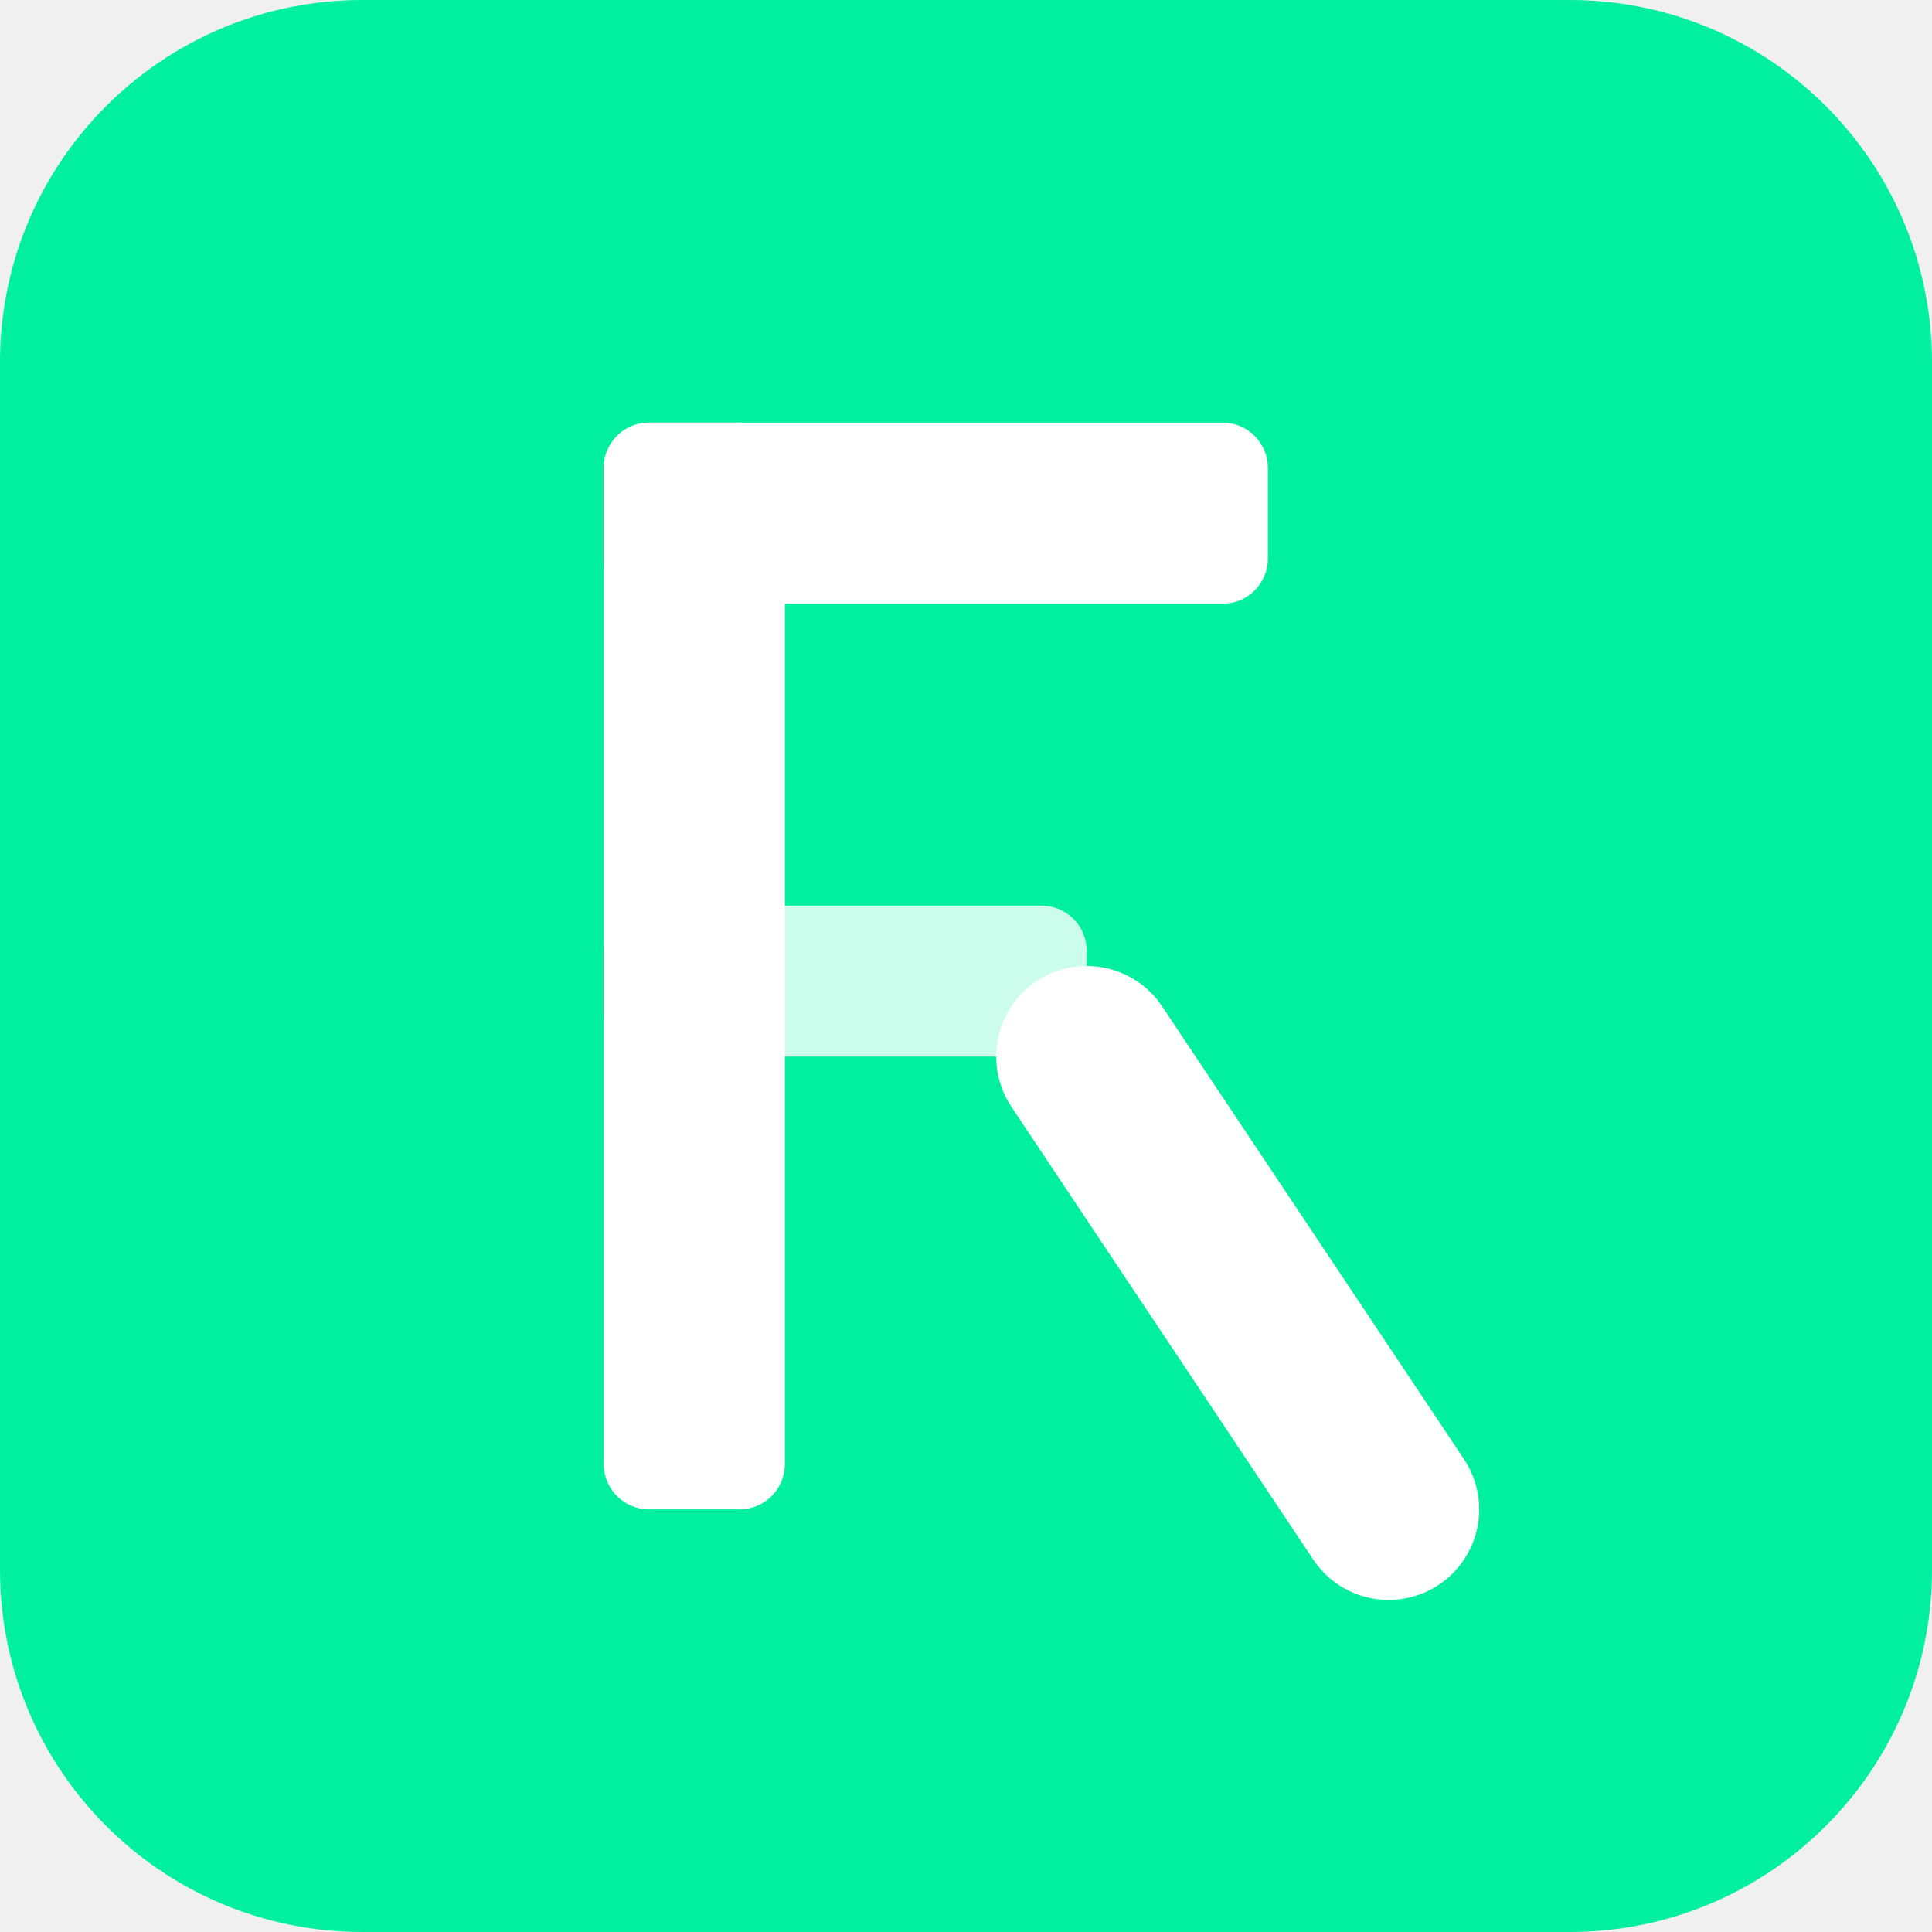
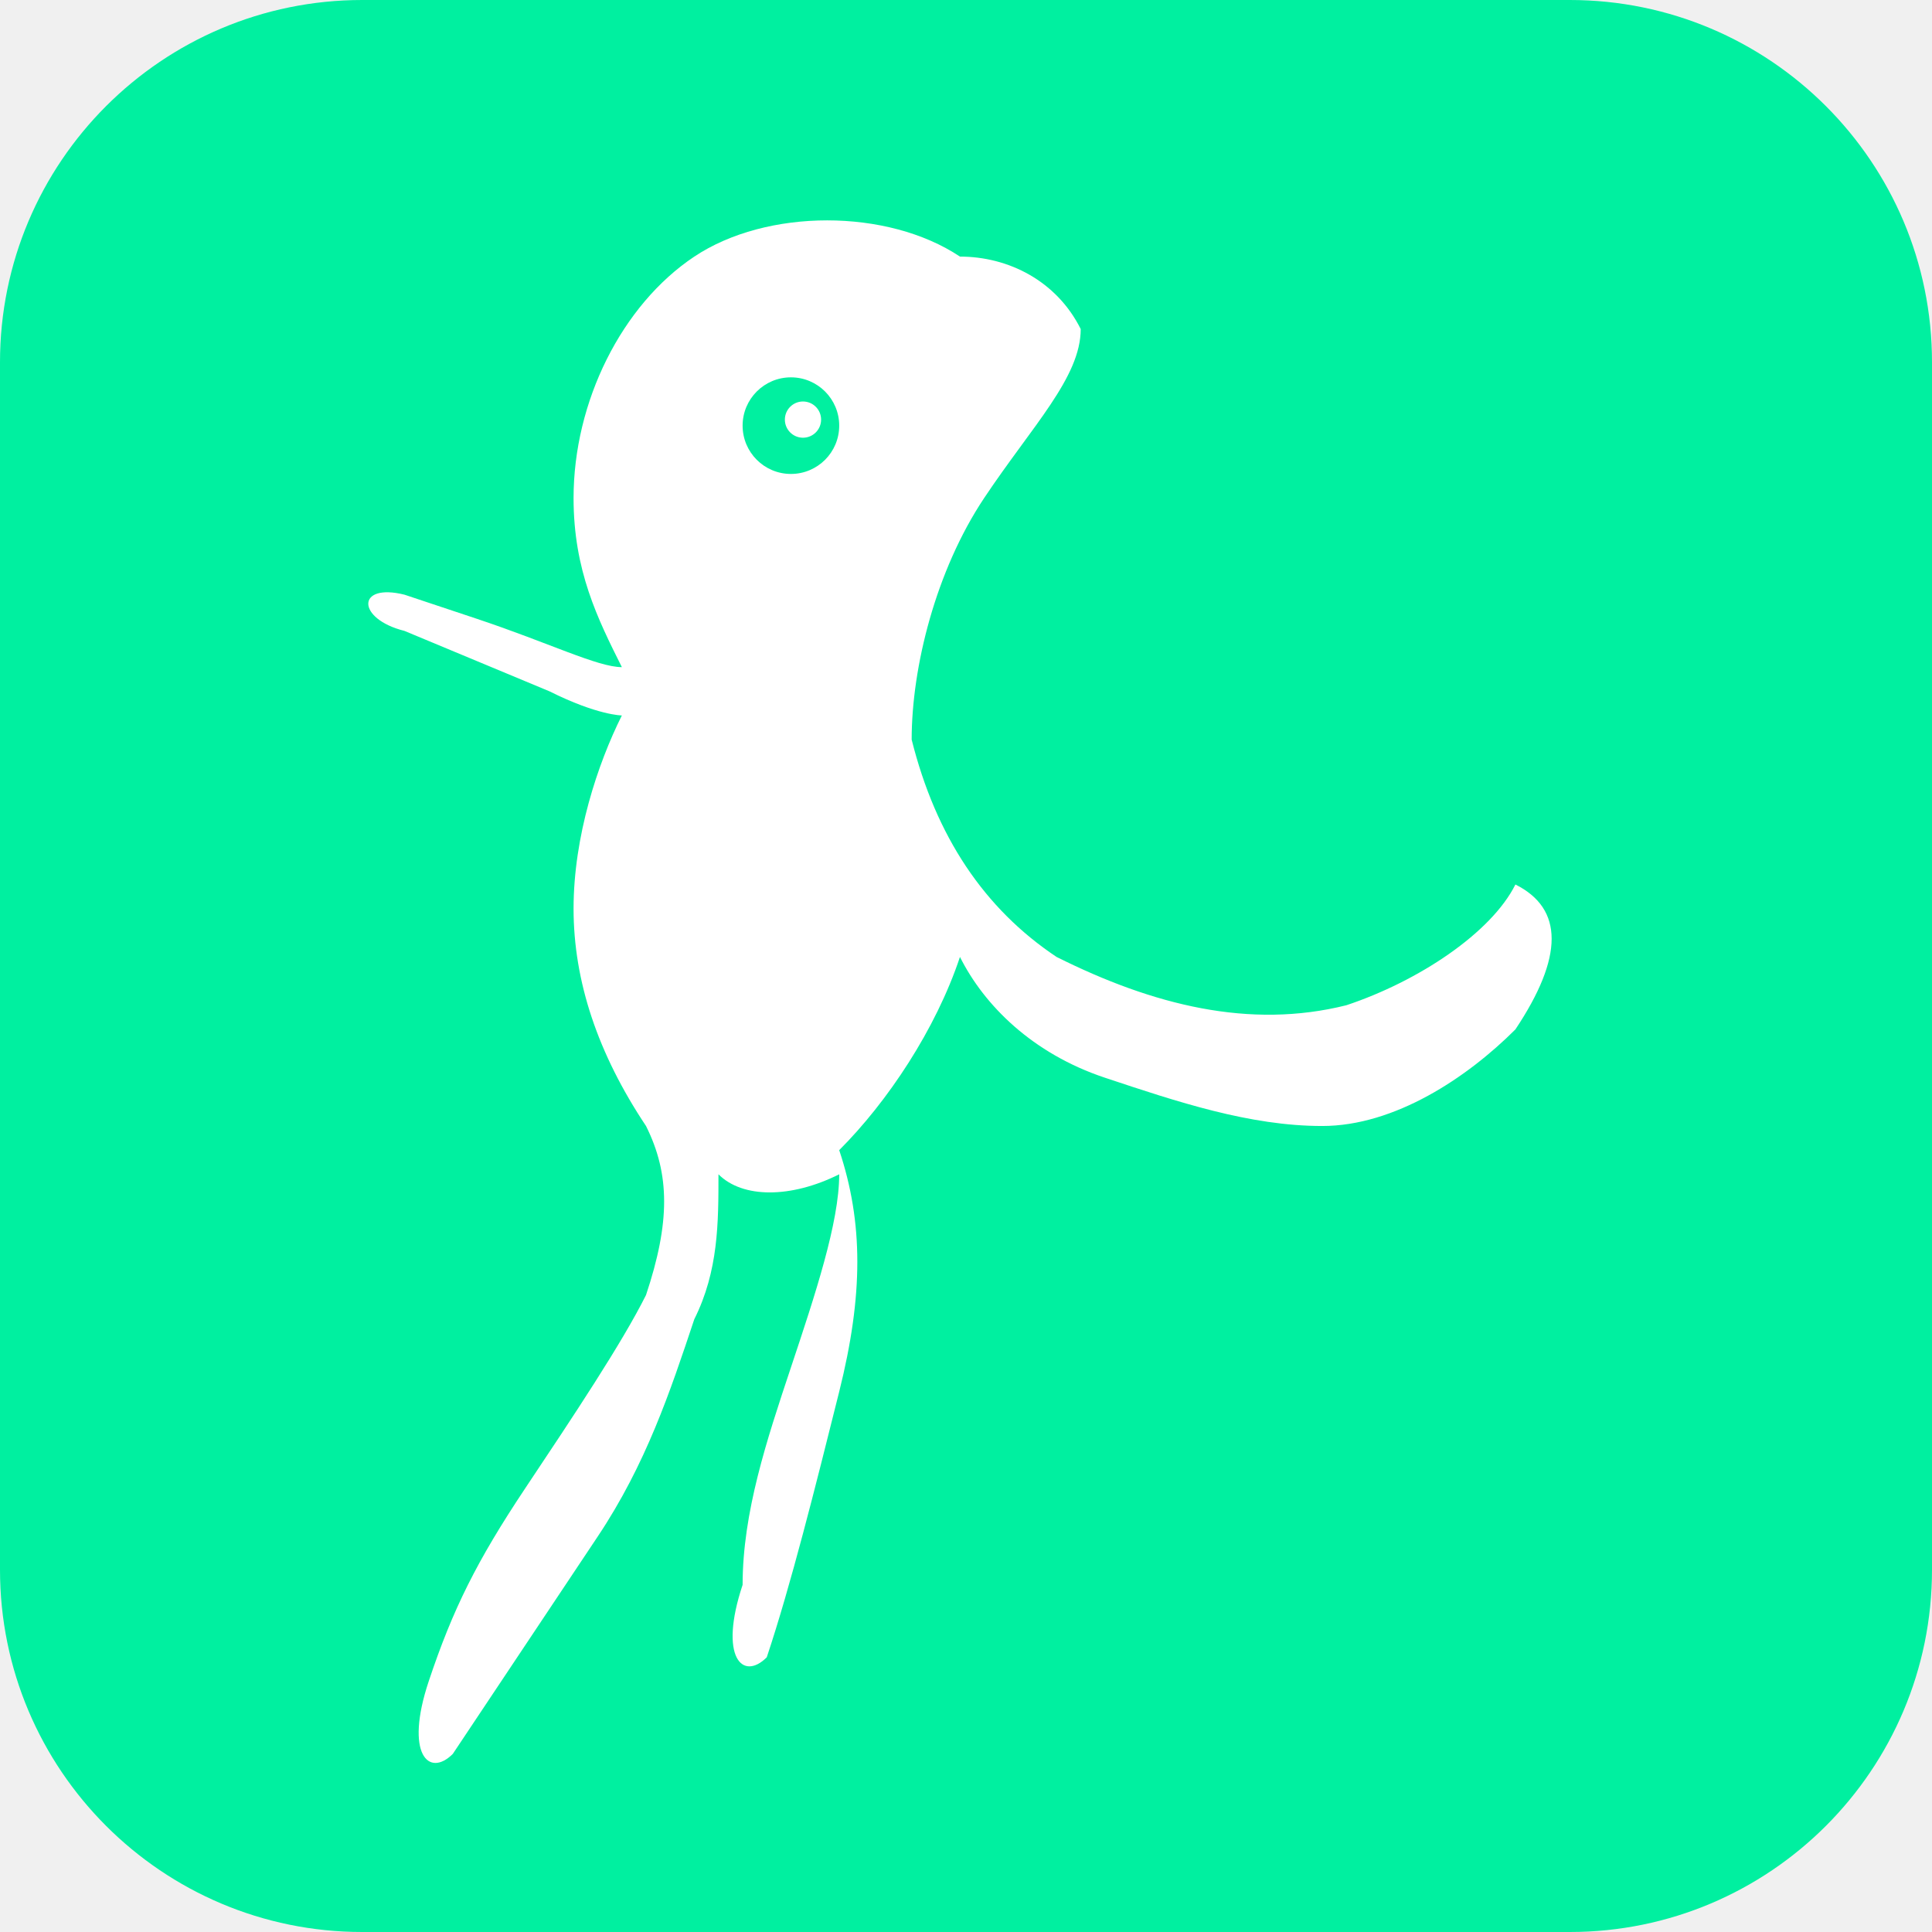
- <svg xmlns="http://www.w3.org/2000/svg" viewBox="0 0 128 128">
-   <rect width="128" height="128" rx="24" fill="#00F0A0" />
-   <g transform="translate(32, 28)">
-     <rect x="8" y="0" width="12" height="72" rx="3" fill="white" />
-     <rect x="8" y="0" width="44" height="12" rx="3" fill="white" />
-     <rect x="8" y="32" width="32" height="10" rx="3" fill="white" opacity="0.8" />
-     <line x1="40" y1="42" x2="60" y2="72" stroke="white" stroke-width="12" stroke-linecap="round" />
+ <svg xmlns="http://www.w3.org/2000/svg" viewBox="0 0 512 512">
+   <rect width="512" height="512" rx="96" fill="#00F0A0" />
+   <g transform="translate(56, 36) scale(3.2)">
+     <path d="       M 62 10       C 56 6, 46 6, 40 10       C 34 14, 30 22, 30 30       C 30 36, 32 40, 34 44       C 32 44, 28 42, 22 40       L 16 38       C 12 37, 12 40, 16 41       L 28 46       C 32 48, 34 48, 34 48       C 32 52, 30 58, 30 64       C 30 70, 32 76, 36 82       C 38 86, 38 90, 36 96       C 34 100, 30 106, 26 112       C 22 118, 20 122, 18 128       C 16 134, 18 136, 20 134       C 24 128, 28 122, 32 116       C 36 110, 38 104, 40 98       C 42 94, 42 90, 42 86       C 44 88, 48 88, 52 86       C 52 90, 50 96, 48 102       C 46 108, 44 114, 44 120       C 42 126, 44 128, 46 126       C 48 120, 50 112, 52 104       C 54 96, 54 90, 52 84       C 56 80, 60 74, 62 68       C 64 72, 68 76, 74 78       C 80 80, 86 82, 92 82       C 98 82, 104 78, 108 74       C 112 68, 112 64, 108 62       C 106 66, 100 70, 94 72       C 86 74, 78 72, 70 68       C 64 64, 60 58, 58 50       C 58 44, 60 36, 64 30       C 68 24, 72 20, 72 16       C 70 12, 66 10, 62 10       Z     " fill="white" />
+     <circle cx="48" cy="24" r="4" fill="#00F0A0" />
+     <circle cx="49" cy="23.5" r="1.5" fill="white" />
  </g>
</svg>
